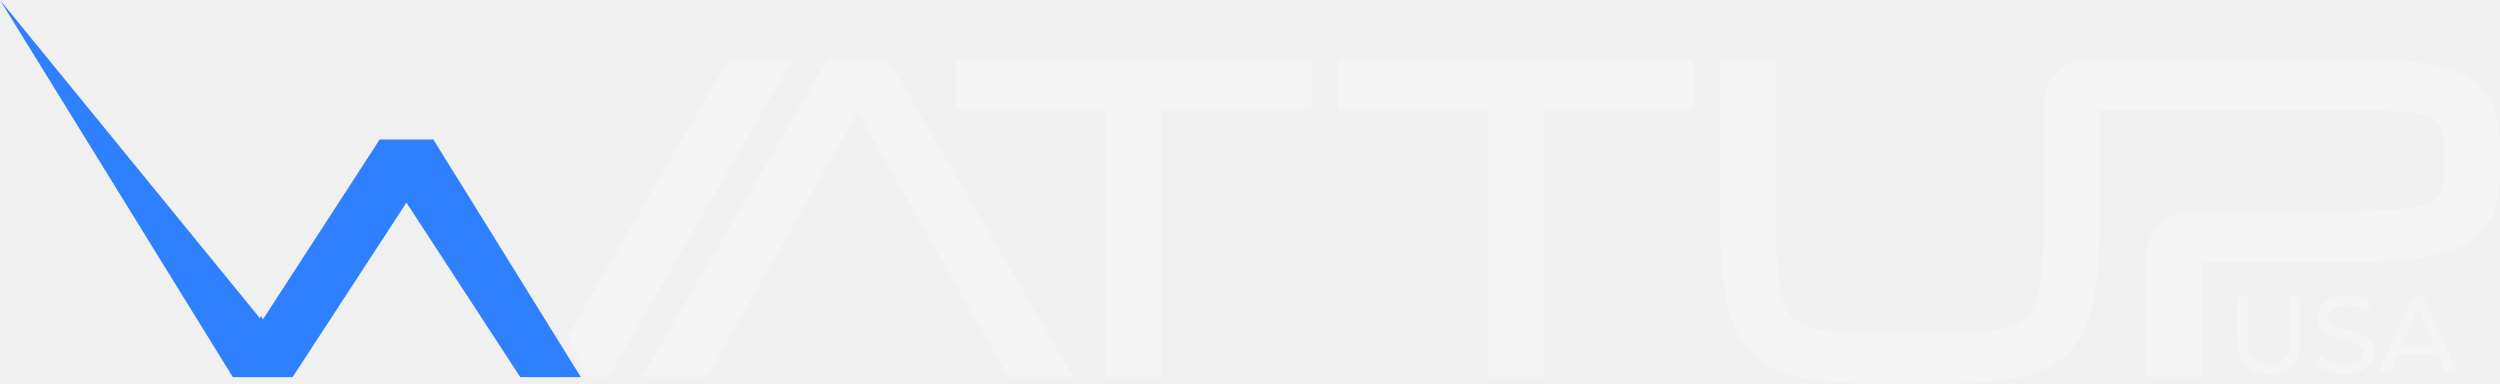
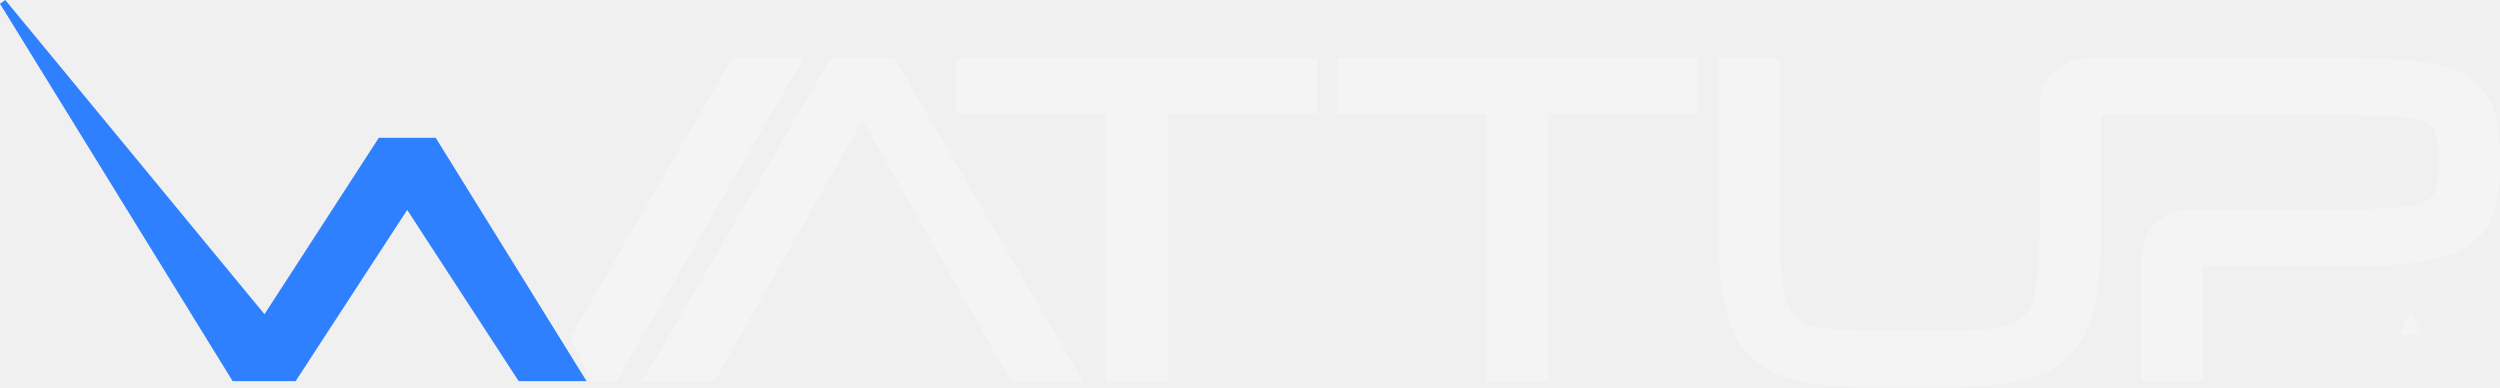
- <svg xmlns="http://www.w3.org/2000/svg" width="150" height="23" viewBox="0 0 150 23" fill="none">
-   <g clip-path="url(#clip0_263_992)">
-     <path d="M25.999 8.368H22.781L15.779 19.159L15.657 18.959L15.6 19.099L0 0.002L13.97 22.627H17.556L24.386 12.16L31.216 22.627H34.853L25.999 8.368Z" fill="#2F80FF" />
-     <path d="M43.713 3.576L34.224 19.894L34.074 20.141L35.206 22.627H36.503L47.558 3.576H43.713Z" fill="#F4F4F5" />
-     <path d="M49.654 3.576L38.521 22.627H42.409L51.464 6.715L60.521 22.627H64.409L53.278 3.576H49.654Z" fill="#F4F4F5" />
-     <path d="M57.328 6.534H66.326V22.627H69.663V6.534H78.662V3.576H57.328V6.534Z" fill="#F4F4F5" />
-     <path d="M80.276 6.534H89.273V22.627H92.61V6.534H101.608V3.576H80.276V6.534Z" fill="#F4F4F5" />
-     <path d="M149.686 6.713C149.458 5.914 149.01 5.27 148.358 4.796C147.726 4.341 146.852 4.028 145.683 3.839C144.584 3.664 143.125 3.574 141.35 3.574H125.298C123.824 3.574 122.624 4.772 122.624 6.244V13.333C122.624 14.64 122.577 15.729 122.485 16.573C122.4 17.378 122.24 18.022 122.012 18.484C121.803 18.906 121.517 19.212 121.135 19.416C120.72 19.638 120.161 19.787 119.475 19.857C118.735 19.933 117.804 19.972 116.713 19.972H112.472C111.389 19.972 110.462 19.933 109.716 19.857C109.026 19.787 108.465 19.64 108.05 19.416C107.668 19.212 107.382 18.906 107.173 18.484C106.945 18.022 106.786 17.38 106.7 16.573C106.608 15.723 106.562 14.632 106.562 13.331V3.576H103.225V13.335C103.225 15.291 103.357 16.905 103.618 18.136C103.893 19.435 104.392 20.456 105.101 21.166C105.81 21.878 106.795 22.372 108.029 22.631C109.194 22.876 110.69 23 112.476 23H116.717C118.503 23 119.999 22.876 121.164 22.631C122.398 22.372 123.381 21.878 124.09 21.166C124.8 20.454 125.298 19.435 125.573 18.134C125.832 16.901 125.965 15.287 125.965 13.333V6.602H140.92C142.291 6.602 143.404 6.639 144.222 6.711C144.98 6.779 145.543 6.91 145.899 7.098C146.199 7.26 146.384 7.479 146.482 7.789C146.604 8.179 146.667 8.722 146.667 9.403V9.869C146.667 10.505 146.604 11.021 146.482 11.406C146.384 11.713 146.189 11.946 145.888 12.116C145.533 12.316 144.968 12.458 144.212 12.54C143.4 12.627 142.291 12.67 140.92 12.67H131.491C129.989 12.67 128.766 13.889 128.766 15.39V22.621H132.103V15.698H141.284C143.065 15.698 144.528 15.598 145.632 15.402C146.803 15.196 147.686 14.867 148.328 14.401C148.995 13.916 149.451 13.273 149.684 12.483C149.897 11.762 150.004 10.883 150.004 9.867V9.401C150.004 8.341 149.899 7.435 149.69 6.709L149.686 6.713Z" fill="#F4F4F5" />
-     <path d="M136.134 22.42C135.539 22.42 135.072 22.248 134.732 21.906C134.391 21.563 134.221 21.06 134.221 20.401V17.807H134.868V20.375C134.868 20.883 134.979 21.254 135.201 21.489C135.422 21.724 135.737 21.842 136.142 21.842C136.548 21.842 136.868 21.724 137.09 21.489C137.312 21.254 137.422 20.883 137.422 20.375V17.807H138.05V20.401C138.05 21.06 137.879 21.563 137.541 21.906C137.203 22.248 136.734 22.42 136.134 22.42Z" fill="#F4F4F5" />
-     <path d="M140.693 22.42C140.349 22.42 140.018 22.366 139.704 22.26C139.389 22.155 139.142 22.015 138.96 21.846L139.199 21.337C139.371 21.489 139.591 21.615 139.858 21.716C140.125 21.816 140.404 21.866 140.693 21.866C140.956 21.866 141.17 21.836 141.334 21.774C141.498 21.714 141.619 21.631 141.696 21.523C141.773 21.417 141.813 21.296 141.813 21.162C141.813 21.007 141.761 20.879 141.66 20.783C141.559 20.688 141.427 20.61 141.267 20.552C141.104 20.494 140.926 20.442 140.732 20.399C140.539 20.355 140.343 20.305 140.147 20.245C139.951 20.187 139.771 20.111 139.611 20.02C139.45 19.928 139.318 19.807 139.219 19.651C139.12 19.498 139.071 19.298 139.071 19.055C139.071 18.812 139.132 18.605 139.255 18.407C139.377 18.21 139.567 18.05 139.824 17.931C140.082 17.811 140.408 17.751 140.804 17.751C141.067 17.751 141.328 17.785 141.587 17.855C141.846 17.925 142.07 18.024 142.26 18.154L142.046 18.676C141.852 18.547 141.647 18.451 141.431 18.393C141.215 18.335 141.006 18.305 140.804 18.305C140.548 18.305 140.341 18.337 140.177 18.403C140.012 18.469 139.894 18.555 139.818 18.664C139.743 18.774 139.706 18.896 139.706 19.029C139.706 19.191 139.757 19.318 139.858 19.414C139.959 19.509 140.091 19.585 140.252 19.641C140.414 19.697 140.592 19.749 140.786 19.795C140.98 19.84 141.176 19.892 141.372 19.948C141.567 20.004 141.747 20.078 141.908 20.169C142.07 20.261 142.201 20.383 142.299 20.534C142.398 20.686 142.448 20.881 142.448 21.12C142.448 21.359 142.385 21.565 142.26 21.762C142.135 21.959 141.941 22.119 141.68 22.238C141.419 22.358 141.091 22.418 140.693 22.418V22.42Z" fill="#F4F4F5" />
-     <path d="M142.705 22.368L144.755 17.807H145.396L147.454 22.368H146.775L144.945 18.172H145.204L143.374 22.368H142.707H142.705ZM143.578 21.228L143.752 20.706H146.3L146.488 21.228H143.578Z" fill="#F4F4F5" />
+ <svg xmlns="http://www.w3.org/2000/svg" id="Layer_1" data-name="Layer 1" viewBox="0 0 773.84 119.9">
+   <defs>
+     <style>
+       .cls-1 {
+         fill: #2f80ff;
+       }
+ 
+       .cls-2 {
+         fill: #f4f4f5;
+       }
+     </style>
+   </defs>
+   <g>
+     <polygon class="cls-1" points="180.61 116.44 135.16 43.13 134.87 42.65 134.31 42.65 117.79 42.65 117.25 42.65 116.96 43.11 81.87 97.26 1.63 0 0 1.16 71.71 117.49 72 117.97 72.56 117.97 90.97 117.97 91.52 117.97 91.81 117.51 126.04 64.98 160.25 117.51 160.55 117.97 161.09 117.97 179.76 117.97 181.55 117.97 180.61 116.44" />
+     <g>
+       <polygon class="cls-2" points="248.72 18.01 246.99 18.01 227.24 18.01 226.67 18.01 226.38 18.51 177.66 102.42 176.91 103.67 176.63 104.12 176.85 104.6 182.66 117.38 182.93 117.97 183.57 117.97 190.24 117.97 190.81 117.97 191.1 117.47 247.85 19.51 248.72 18.01" />
+       <polygon class="cls-2" points="277.2 18.51 276.91 18.01 276.34 18.01 257.74 18.01 257.16 18.01 256.87 18.51 199.73 116.47 198.85 117.97 200.59 117.97 220.55 117.97 221.13 117.97 221.42 117.46 267.04 37.18 312.65 117.46 312.94 117.97 313.52 117.97 333.48 117.97 335.22 117.97 334.34 116.47 277.2 18.51" />
+       <polygon class="cls-2" points="297.13 18.01 296.13 18.01 296.13 19.01 296.13 34.22 296.13 35.22 297.13 35.22 342.32 35.22 342.32 116.97 342.32 117.97 343.32 117.97 360.45 117.97 361.45 117.97 361.45 116.97 361.45 35.22 406.64 35.22 407.64 35.22 407.64 34.22 407.64 19.01 407.64 18.01 406.64 18.01 297.13 18.01" />
+       <polygon class="cls-2" points="414.93 18.01 413.93 18.01 413.93 19.01 413.93 34.22 413.93 35.22 414.93 35.22 460.11 35.22 460.11 116.97 460.11 117.97 461.11 117.97 478.24 117.97 479.24 117.97 479.24 116.97 479.24 35.22 524.43 35.22 525.43 35.22 525.43 34.22 525.43 19.01 525.43 18.01 524.43 18.01 414.93 18.01" />
+       <path class="cls-2" d="M772.19,34.87c-1.23-4.33-3.65-7.82-7.19-10.39-3.37-2.44-8-4.11-14.16-5.09-5.69-.91-13.23-1.37-22.4-1.37h-82.4c-8.12,0-14.73,6.61-14.73,14.73v36.45c0,6.68-.24,12.25-.7,16.56-.43,4.03-1.22,7.22-2.34,9.49-.97,1.98-2.31,3.4-4.07,4.35-2.02,1.08-4.76,1.81-8.15,2.15-3.77.39-8.51.58-14.08.58h-21.77c-5.53,0-10.26-.2-14.05-.58-3.41-.35-6.16-1.07-8.18-2.15-1.77-.95-3.1-2.37-4.07-4.35-1.12-2.27-1.91-5.46-2.34-9.49-.46-4.34-.7-9.91-.7-16.56V18.01h-19.13v51.18c0,10.13.69,18.5,2.04,24.9,1.45,6.87,4.1,12.29,7.87,16.08,3.78,3.8,9,6.43,15.53,7.8,6.04,1.27,13.79,1.92,23.03,1.92h21.77c9.24,0,16.99-.64,23.03-1.92,6.52-1.37,11.75-4,15.53-7.8,3.77-3.8,6.43-9.21,7.88-16.08,1.35-6.4,2.03-14.78,2.03-24.9v-33.61h75.77c7.01,0,12.69.19,16.86.55,3.75.33,6.52.97,8.22,1.88,1.31.7,2.08,1.62,2.51,2.97.6,1.91.91,4.6.91,8v2.4c0,3.16-.3,5.72-.9,7.6-.43,1.35-1.25,2.33-2.59,3.08-1.7.96-4.47,1.65-8.22,2.06-4.14.44-9.79.67-16.79.67h-48.4c-8.26,0-14.99,6.72-14.99,14.99v38.18h19.13v-35.6h46.13c9.2,0,16.77-.52,22.49-1.53,6.16-1.09,10.82-2.83,14.26-5.32,3.61-2.62,6.07-6.11,7.33-10.38,1.12-3.8,1.69-8.42,1.69-13.73v-2.4c0-5.55-.55-10.3-1.65-14.12Z" />
+     </g>
  </g>
-   <defs>
-     <clipPath id="clip0_263_992">
-       <rect width="150" height="23" fill="white" />
-     </clipPath>
-   </defs>
+   <path class="cls-2" d="M749.51,103.7h-6.72l3.36-7.64,3.36,7.64Z" />
</svg>
